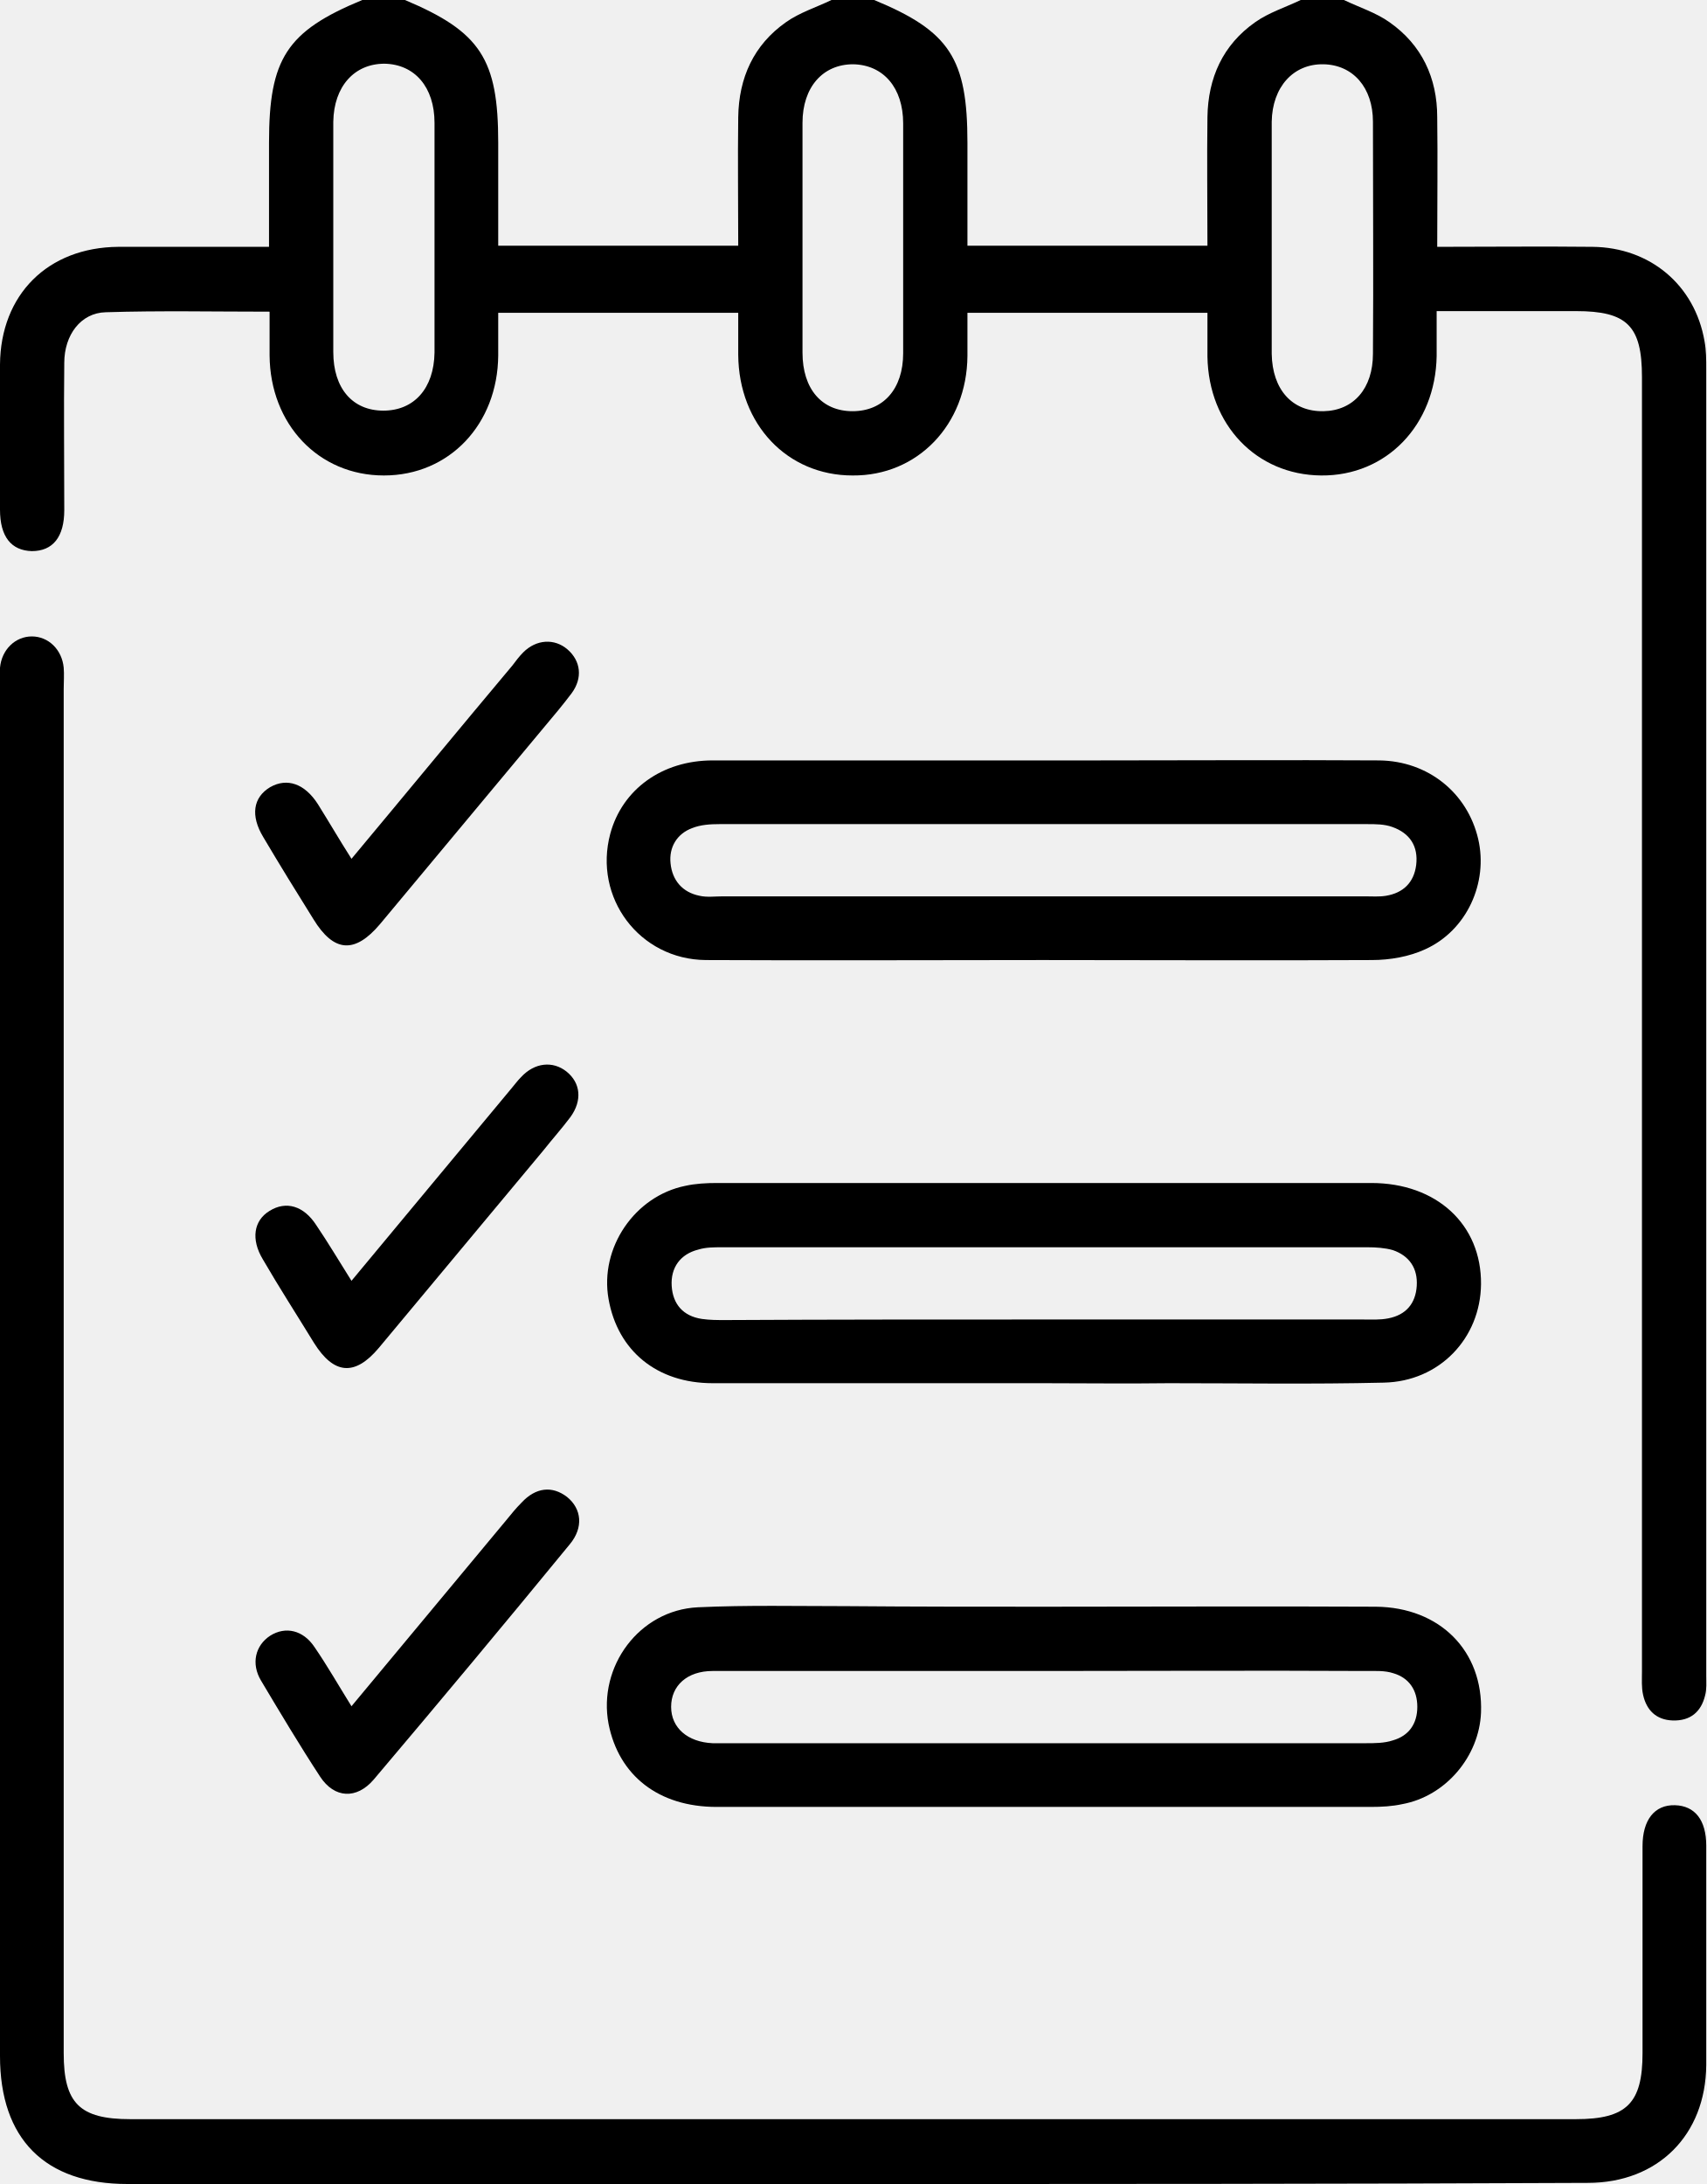
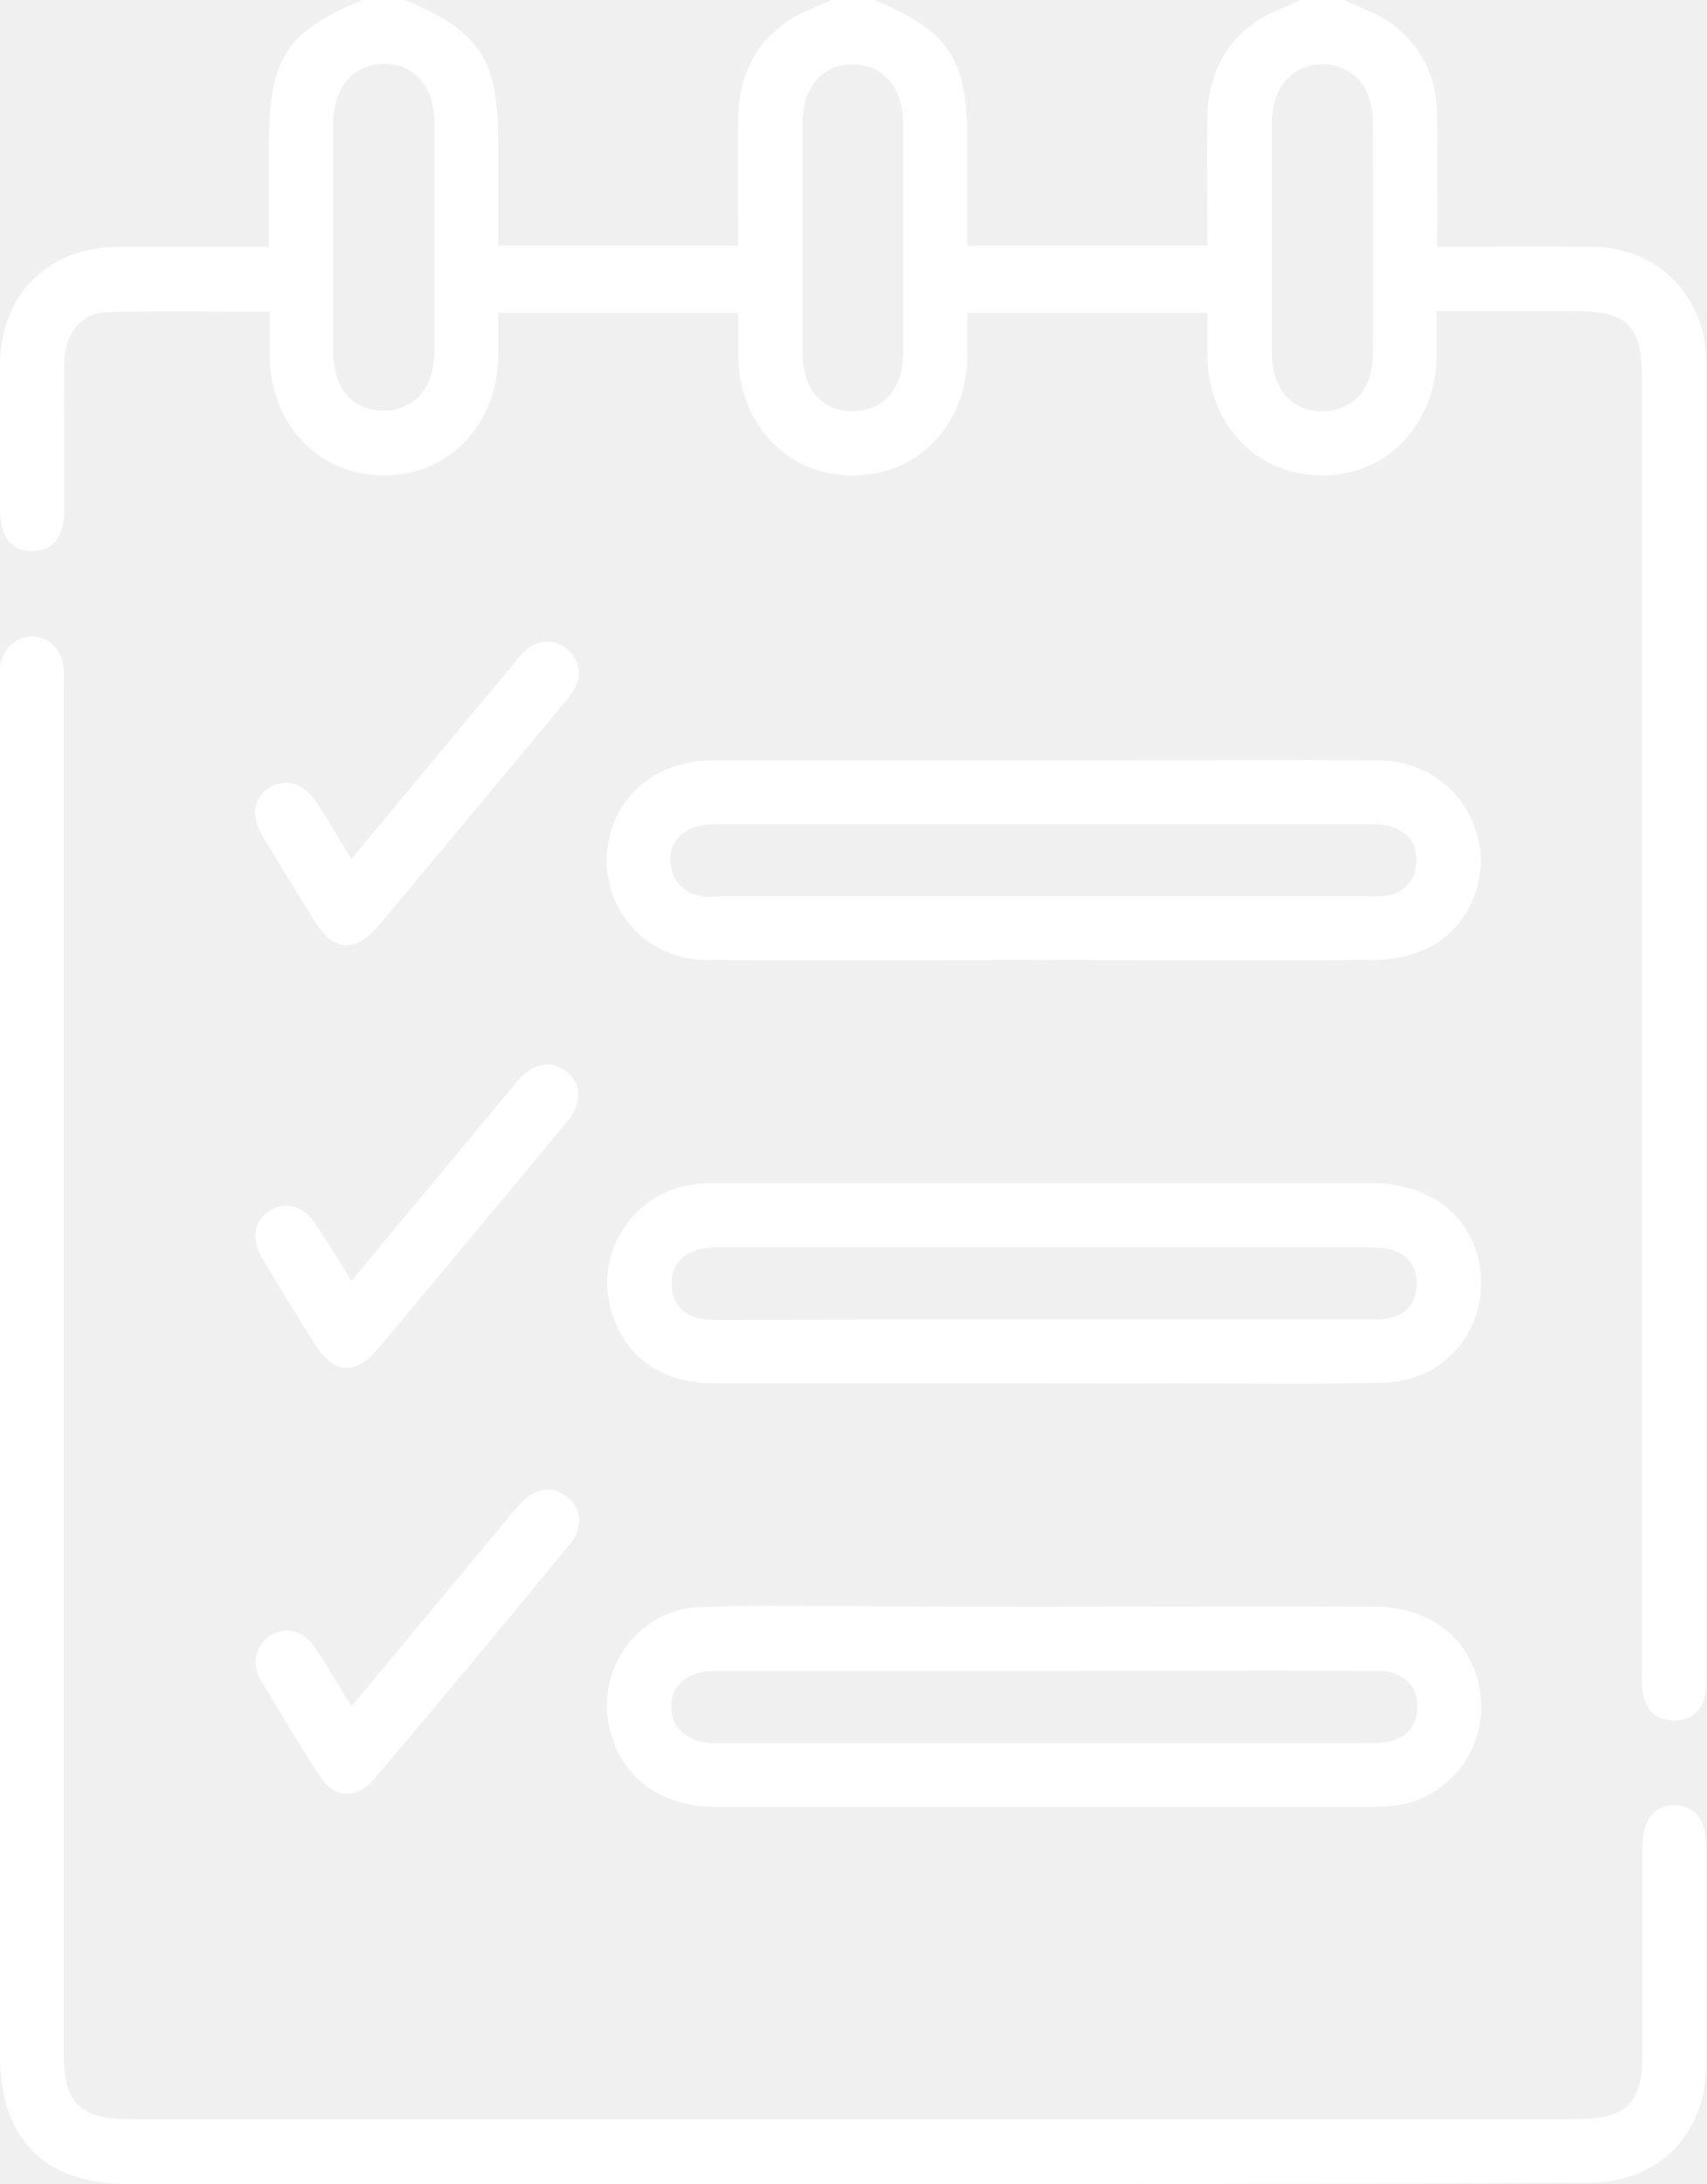
<svg xmlns="http://www.w3.org/2000/svg" version="1.1" id="Слой_1" x="0px" y="0px" viewBox="0 0 300 384" style="enable-background:new 0 0 300 384;" xml:space="preserve">
+   <style type="text/css">
+ 		path {
+ 			fill: #FFFFFF;
+ 		}
+ 	</style>
  <g>
    <path d="M236.3,0c2.7,1.3,5.6,2.2,8,3.9c5.7,4,8.4,9.8,8.4,16.7c0.1,7.5,0,14.9,0,22.8c9.4,0,18.3-0.1,27.3,0   c10.1,0.1,18,6.7,19.7,16.6c0.3,1.6,0.3,3.2,0.3,4.9c0,76.6,0,153.2,0,229.8c0,1.1,0.1,2.3-0.2,3.4c-0.7,2.9-2.6,4.5-5.7,4.4   c-2.9-0.1-4.6-1.8-5.2-4.5c-0.3-1.3-0.2-2.7-0.2-4.1c0-75.9,0-151.7,0-227.6c0-9-2.6-11.6-11.6-11.6c-8,0-16,0-24.5,0   c0,2.8,0,5.4,0,7.9c-0.2,12.1-8.8,21.1-20.3,21c-11.4-0.1-19.8-8.9-20-20.9c0-2.5,0-5,0-7.7c-14,0-27.8,0-42.2,0c0,2.5,0,5,0,7.6   c-0.1,12.1-8.8,21.1-20.2,21c-11.5,0-20-9-20.1-21.2c0-2.4,0-4.7,0-7.4c-14,0-27.8,0-42.2,0c0,2.4,0,5,0,7.5   C87.5,74.6,79,83.6,67.5,83.6c-11.5,0-20-9-20.1-21.1c0-2.5,0-4.9,0-7.7c-9.8,0-19.3-0.2-28.8,0.1c-4.4,0.1-7.3,4-7.3,8.9   c-0.1,8.6,0,17.2,0,25.9c0,4.7-2,7.2-5.7,7.2C2,96.8,0,94.4,0,89.6c0-8.5,0-17,0-25.5c0.1-12.3,8.4-20.6,20.8-20.7   c8.7,0,17.4,0,26.5,0c0-6.4,0-12.3,0-18.3c0-14.8,3.1-19.6,16.4-25.1c2.5,0,5,0,7.5,0c13.3,5.6,16.4,10.4,16.4,25.1   c0,6,0,11.9,0,18.1c14.2,0,28,0,42.2,0c0-7.7-0.1-15.1,0-22.6c0.1-6.9,2.7-12.7,8.4-16.7c2.4-1.7,5.3-2.6,8-3.9c2.5,0,5,0,7.5,0   c13.3,5.5,16.4,10.3,16.4,25.1c0,6,0,11.9,0,18.1c14.2,0,28,0,42.2,0c0-7.7-0.1-15.1,0-22.6c0.1-6.9,2.7-12.7,8.4-16.7   c2.4-1.7,5.3-2.6,8-3.9C231.3,0,233.8,0,236.3,0z M58.6,41.7c0,6.7,0,13.5,0,20.2c0,6.4,3.4,10.3,8.8,10.3c5.4,0,8.9-3.9,9-10.2   c0-13.5,0-26.9,0-40.4c0-6.3-3.5-10.3-8.8-10.4c-5.3,0-8.9,4-9,10.2C58.6,28.3,58.6,35,58.6,41.7z M141.1,41.8c0,6.7,0,13.5,0,20.2   c0,6.4,3.4,10.3,8.8,10.3c5.4,0,8.9-3.9,8.9-10.2c0-13.5,0-26.9,0-40.4c0-6.3-3.5-10.3-8.8-10.4c-5.3,0-8.9,4-8.9,10.3   C141.1,28.3,141.1,35,141.1,41.8z M223.6,41.6c0,6.9,0,13.7,0,20.6c0.1,6.3,3.6,10.2,9.1,10.1c5.3-0.1,8.7-4,8.7-10.1   c0.1-13.6,0-27.2,0-40.8c0-6-3.5-10-8.7-10.1c-5.3-0.1-9,4-9.1,10.1C223.6,28.1,223.6,34.9,223.6,41.6z" />
    <path d="M149.9,384c-42.5,0-85,0-127.5,0C7.9,384,0,376.1,0,361.5C0,281.3,0,201,0,120.8c0-1.1-0.1-2.3,0-3.4   c0.3-3.2,2.7-5.5,5.6-5.5c2.9,0,5.3,2.3,5.6,5.5c0.1,1.2,0,2.5,0,3.7c0,80,0,160,0,239.9c0,8.8,2.8,11.6,11.7,11.6   c84.7,0,169.5,0,254.2,0c8.9,0,11.7-2.8,11.7-11.6c0-12.1,0-24.2,0-36.4c0-4.6,2.1-7.3,5.7-7.2c3.5,0.1,5.5,2.6,5.5,7.1   c0,12.9,0,25.7,0,38.6c-0.1,12.3-8.5,20.7-20.8,20.7C236.1,384,193,384,149.9,384z" />
    <path d="M183.4,243.2c-19.4,0-38.7,0-58.1,0c-9.8,0-16.7-5.7-18.3-14.8c-1.6-9,4.6-18.1,13.5-19.9c1.8-0.4,3.7-0.5,5.6-0.5   c38.3,0,76.7,0,115,0c11.5,0,19.4,7.3,19.3,17.8c-0.1,9.5-7.3,17.1-17.1,17.3c-12.6,0.3-25.2,0.1-37.8,0.1   C198.1,243.3,190.7,243.2,183.4,243.2z M183.4,232c18.7,0,37.5,0,56.2,0c1.5,0,3,0.1,4.5-0.2c3.1-0.6,4.8-2.6,5-5.7   c0.2-3.1-1.3-5.3-4.2-6.3c-1.4-0.4-3-0.5-4.4-0.5c-37.9,0-75.7,0-113.6,0c-1.4,0-2.8,0-4.1,0.4c-3.2,0.8-4.9,3.2-4.7,6.4   c0.2,3.2,2,5.3,5.3,5.8c1.4,0.2,2.7,0.2,4.1,0.2C146.1,232,164.7,232,183.4,232z" />
    <path d="M183.8,282.5c19.4,0,38.7-0.1,58.1,0c11.3,0.1,18.9,7.8,18.5,18.6c-0.3,7.7-6.2,14.7-13.8,16.1c-1.8,0.4-3.7,0.5-5.6,0.5   c-38.3,0-76.7,0-115,0c-10.2,0-17.2-5.5-19-14.6c-1.9-10.1,5.4-20,15.7-20.5c8.7-0.4,17.5-0.2,26.2-0.2   C160.6,282.5,172.2,282.5,183.8,282.5z M183.4,293.8c-19.4,0-38.7,0-58.1,0c-4.5,0-7.3,2.6-7.3,6.3c0,3.7,2.9,6.2,7.3,6.4   c0.6,0,1.2,0,1.9,0c37.6,0,75.2,0,112.9,0c1.6,0,3.3,0,4.8-0.5c2.8-0.8,4.3-2.9,4.3-5.9c0-3-1.5-5.1-4.2-5.9   c-1.5-0.5-3.2-0.4-4.8-0.4C221.1,293.7,202.3,293.8,183.4,293.8z" />
    <path d="M183.3,168.8c-19.7,0-39.5,0.1-59.2,0c-11.7-0.1-19.8-11-16.8-22.2c2.1-7.8,9.1-12.9,18-12.9c22.5,0,45,0,67.4,0   c16.6,0,33.2-0.1,49.8,0c8.6,0.1,15.5,5.7,17.4,13.8c1.8,7.7-2,16.1-9.3,19.4c-2.8,1.3-6.2,1.9-9.4,1.9   C222,168.9,202.7,168.8,183.3,168.8C183.3,168.8,183.3,168.8,183.3,168.8z M183.4,157.6c18.9,0,37.7,0,56.6,0   c1.2,0,2.5,0.1,3.7-0.1c3-0.5,4.9-2.3,5.3-5.4c0.4-3.3-1.1-5.6-4.2-6.7c-1.4-0.5-2.9-0.5-4.4-0.5c-38,0-75.9,0-113.9,0   c-1.6,0-3.3,0.1-4.8,0.7c-2.7,1-4.1,3.4-3.8,6.2c0.3,3,2.1,5.1,5.1,5.7c1.3,0.3,2.7,0.1,4.1,0.1C146,157.6,164.7,157.6,183.4,157.6   z" />
    <path d="M61.8,151c9.6-11.5,18.9-22.8,28.3-34c0.6-0.8,1.2-1.6,1.9-2.3c2.3-2.3,5.5-2.5,7.8-0.5c2.3,2,2.7,5,0.7,7.7   c-1.5,2-3.1,3.9-4.7,5.8c-9.7,11.6-19.3,23.2-29,34.8c-4.4,5.2-8.1,5-11.7-0.9c-3-4.8-5.9-9.5-8.8-14.4c-2.3-3.8-1.8-7,1.2-8.8   c3-1.7,6.1-0.6,8.4,3C57.9,144.6,59.7,147.7,61.8,151z" />
    <path d="M61.8,225.2c9.6-11.6,18.9-22.7,28.1-33.8c0.6-0.7,1.1-1.4,1.7-2c2.4-2.6,5.6-2.9,8-1c2.5,2,2.8,5.1,0.7,8   c-1.5,2-3.2,3.9-4.7,5.8c-9.7,11.6-19.3,23.2-29,34.8c-4.2,5-7.9,4.7-11.4-0.9c-3-4.9-6.1-9.7-9-14.7c-2.1-3.5-1.6-6.8,1.2-8.5   c2.9-1.8,6-0.9,8.2,2.5C57.7,218.5,59.6,221.7,61.8,225.2z" />
    <path d="M61.8,300c9.3-11.2,18.3-22,27.2-32.7c0.9-1.1,1.7-2.1,2.7-3.1c2.5-2.7,5.4-3,8-1c2.6,2.1,2.9,5.4,0.5,8.3   c-11.4,13.9-22.9,27.7-34.5,41.4c-3,3.5-6.9,3.3-9.4-0.5c-3.6-5.5-7-11.2-10.4-16.9c-1.8-3-1-6.2,1.6-7.9c2.7-1.7,5.8-1,7.8,2   C57.5,292.8,59.5,296.3,61.8,300z" />
  </g>
</svg>
